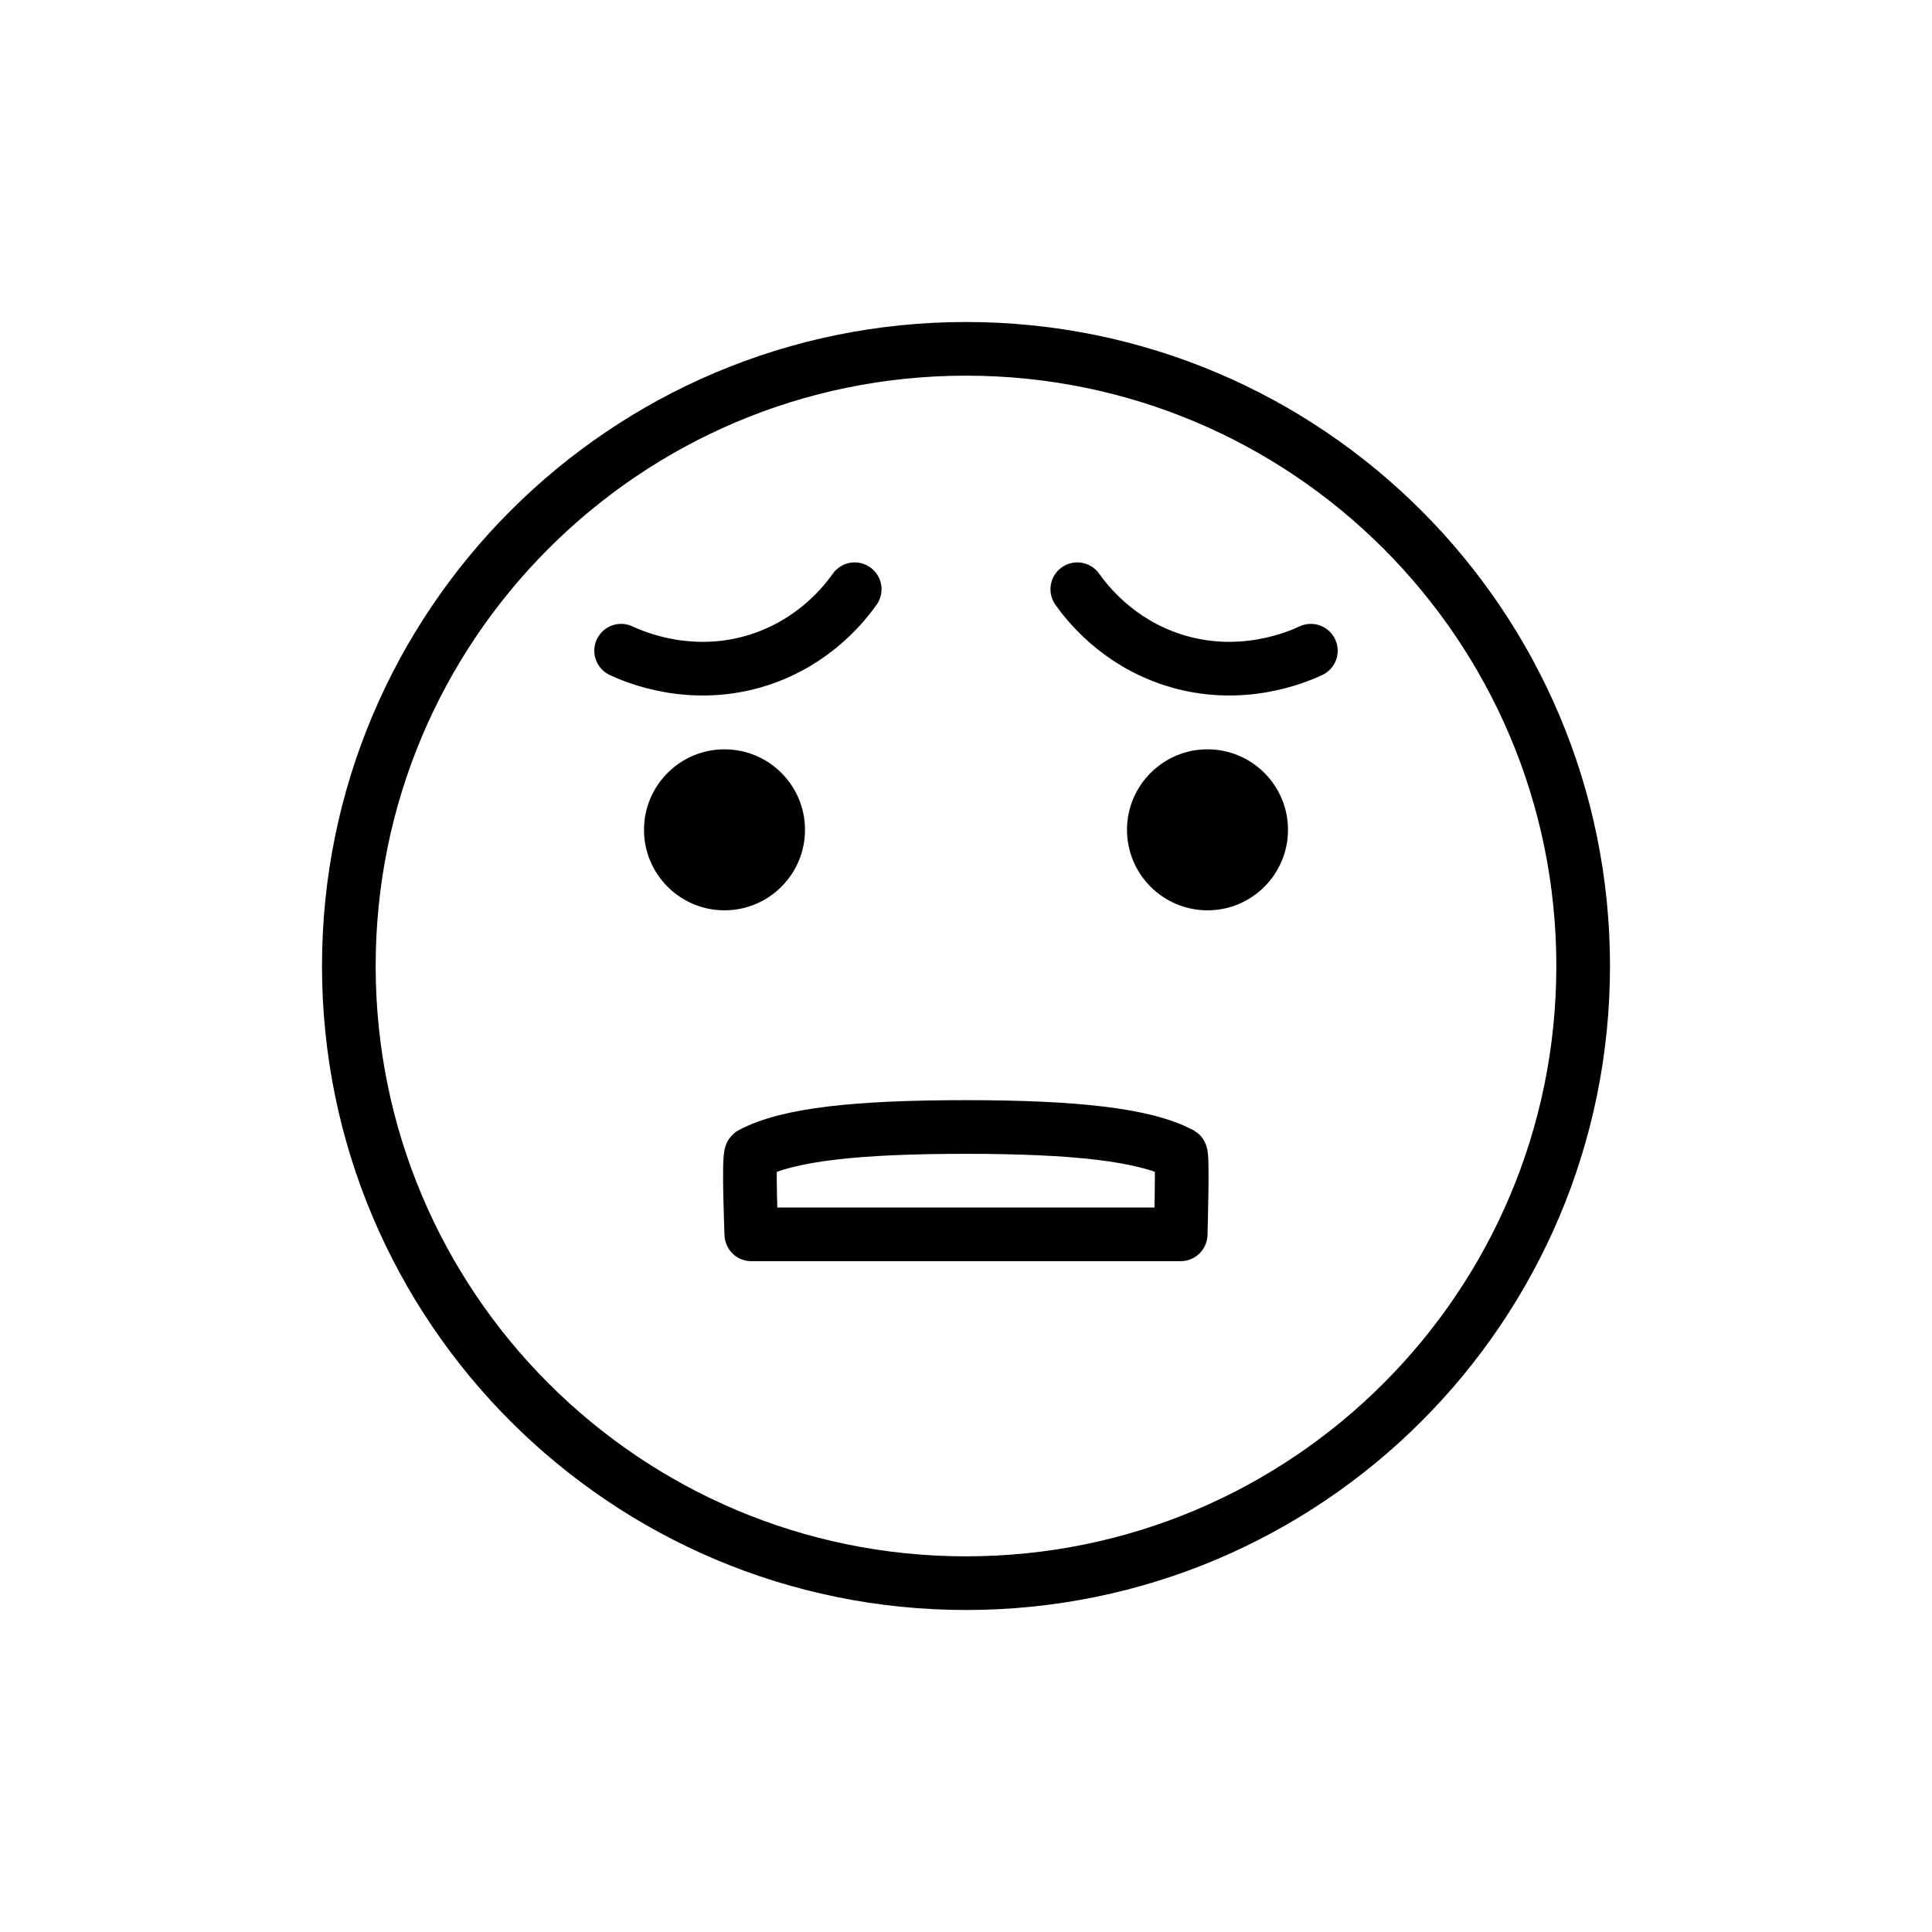
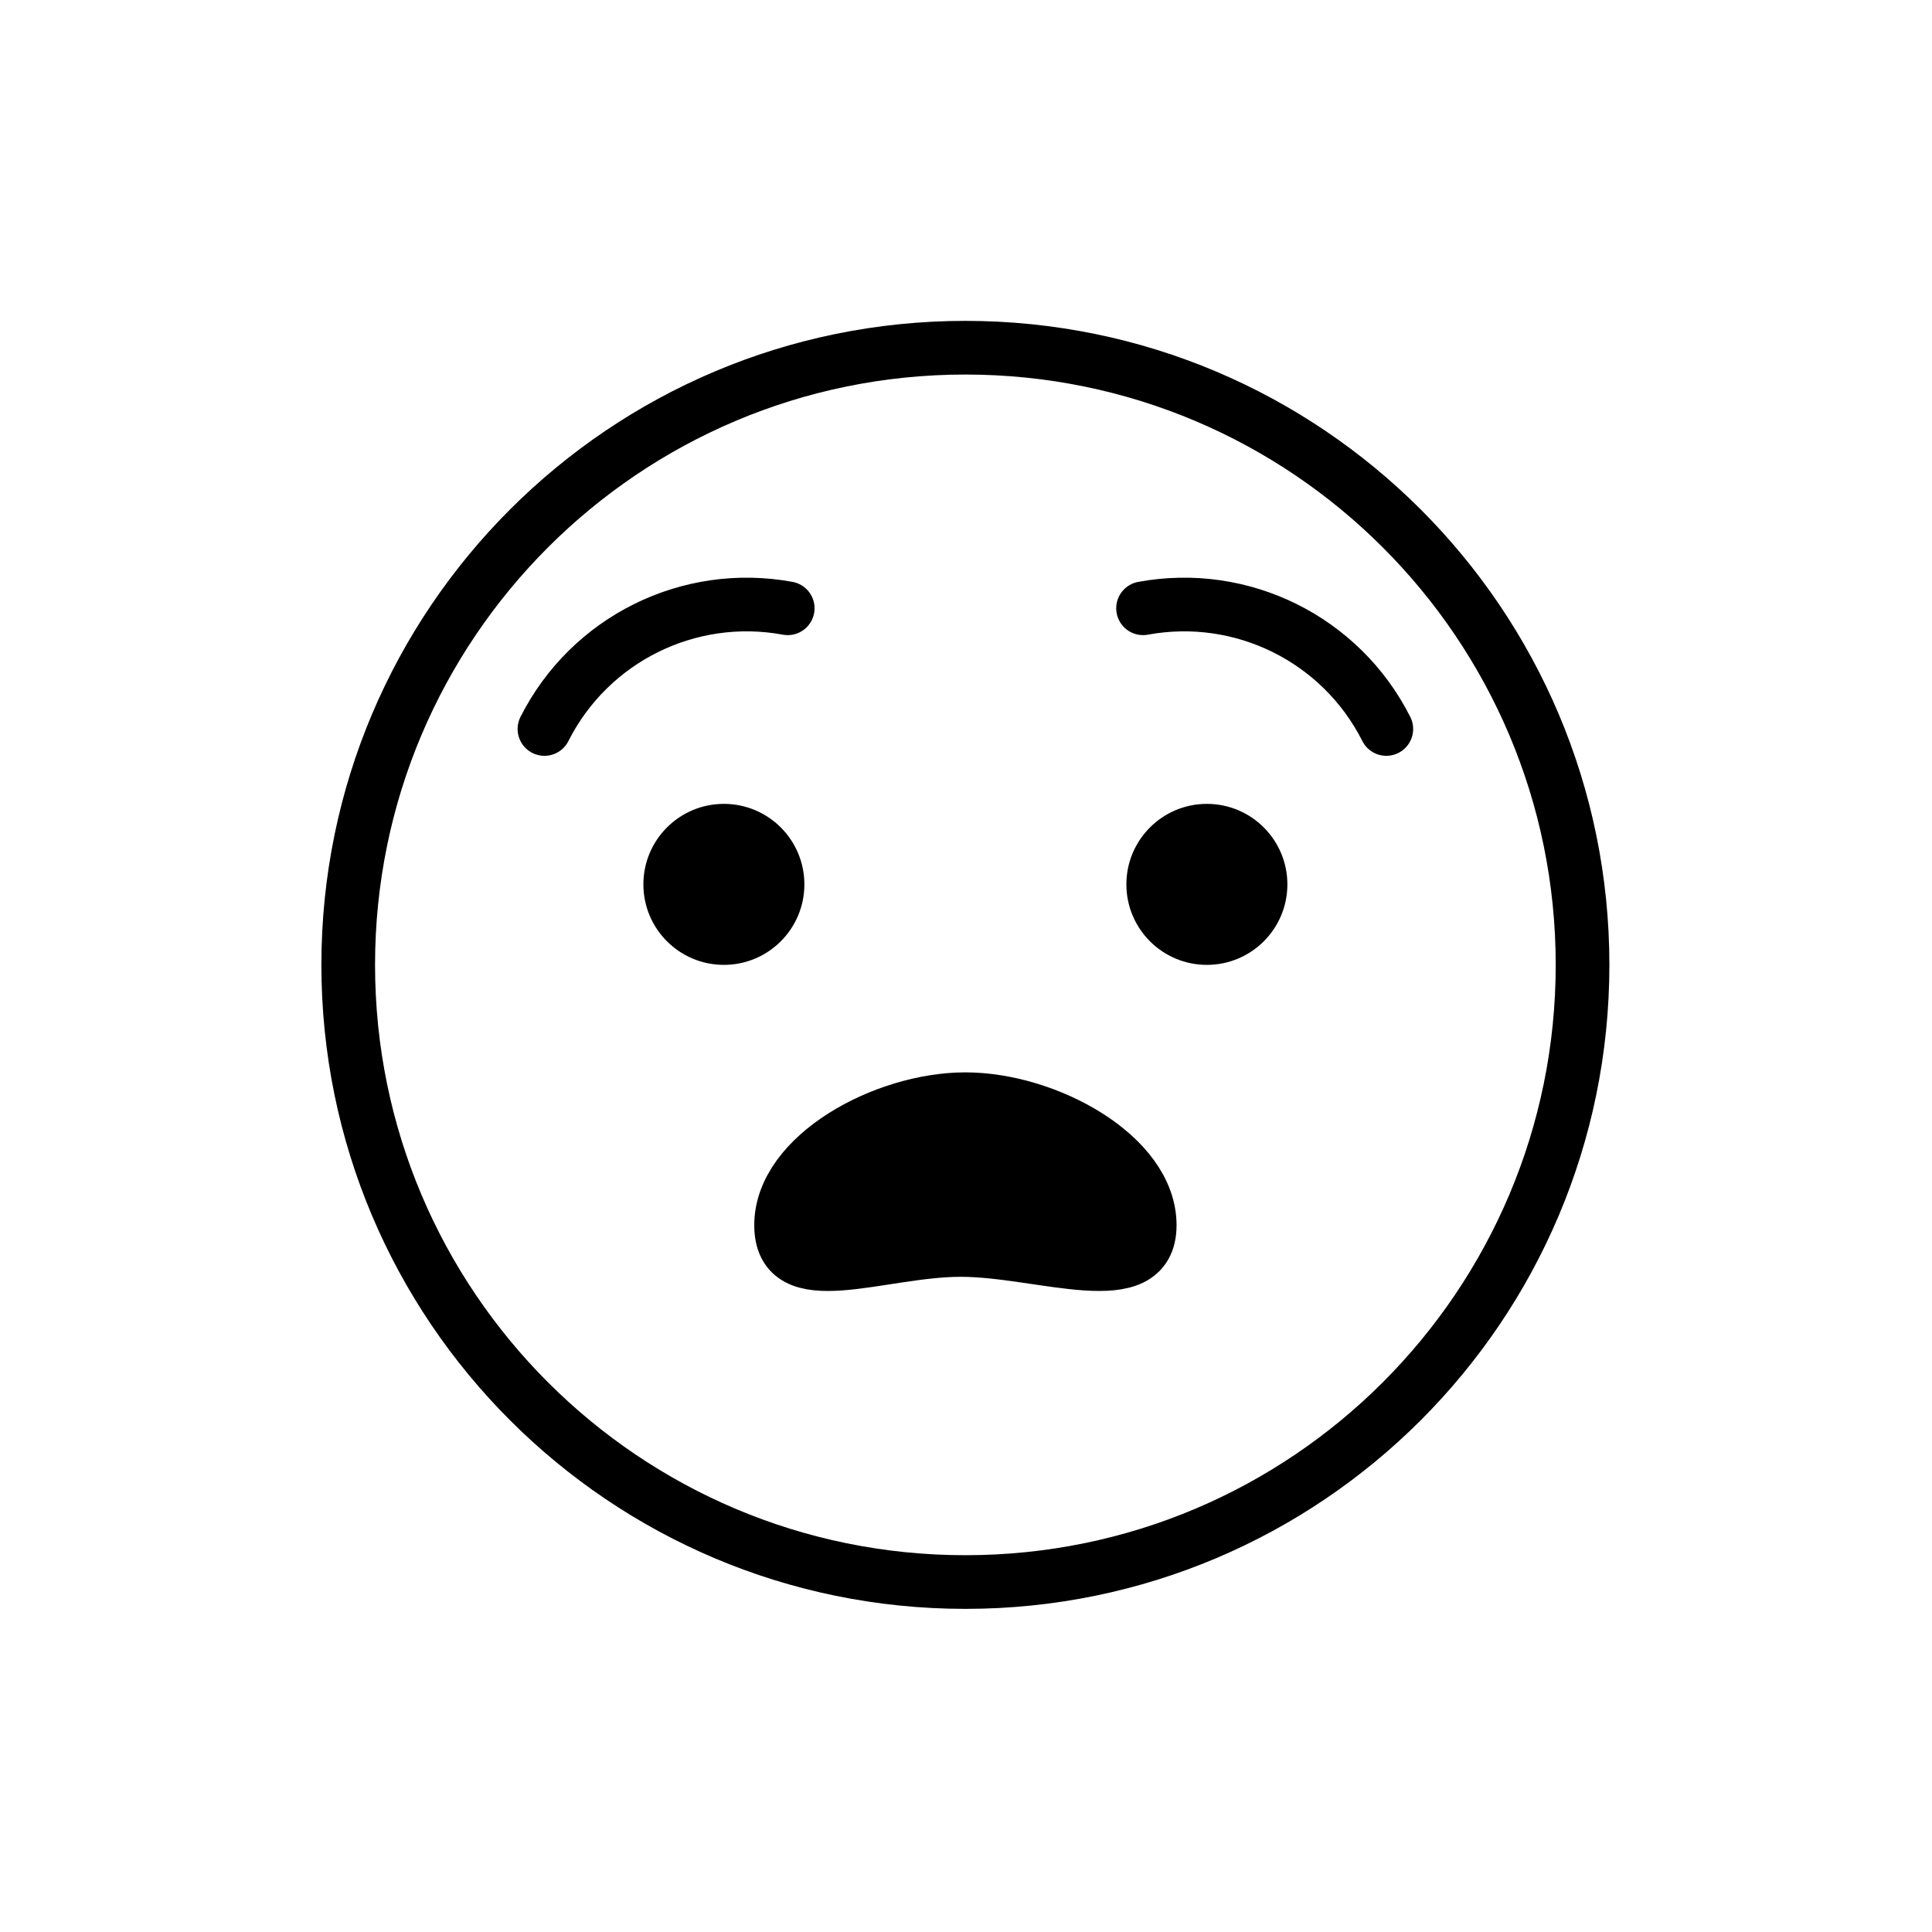
- <svg xmlns="http://www.w3.org/2000/svg" id="emoji" viewBox="0 0 72 72">
+ <svg xmlns="http://www.w3.org/2000/svg" id="emoji" viewBox="0 0 72 72" version="1.1">
+   <g id="line-supplement">
+     <path d="m42.847 45.658c0-2.592-3.834-4.694-6.869-4.694s-6.869 2.101-6.869 4.694 3.659 0.925 6.694 0.925 7.044 1.667 7.044-0.925z" />
+   </g>
  <g id="line">
-     <circle cx="36" cy="36" r="23" fill="none" stroke="#000000" stroke-miterlimit="10" stroke-width="2" />
-     <path d="M30,30.925c0,1.657-1.345,3-3,3c-1.655,0-3-1.343-3-3c0-1.655,1.345-3,3-3C28.655,27.925,30,29.27,30,30.925" />
-     <path d="M48,30.925c0,1.657-1.345,3-3,3s-3-1.343-3-3c0-1.655,1.345-3,3-3S48,29.27,48,30.925" />
-     <path fill="none" stroke="#000000" stroke-linecap="round" stroke-linejoin="round" stroke-miterlimit="10" stroke-width="2" d="M28,46c0,0-0.119-2.904,0-3c1.369-0.731,3.965-1,8-1c4,0,6.652,0.28,8,1c0.088,0.057,0,3,0,3H28z" />
-     <path fill="none" stroke="#000000" stroke-linecap="round" stroke-linejoin="round" stroke-miterlimit="10" stroke-width="2" d="M23.148,24.25c0.487,0.228,2.628,1.161,5.164,0.333c2.058-0.672,3.177-2.112,3.54-2.624" />
-     <path fill="none" stroke="#000000" stroke-linecap="round" stroke-linejoin="round" stroke-miterlimit="10" stroke-width="2" d="M48.852,24.25c-0.487,0.228-2.628,1.161-5.164,0.333c-2.058-0.672-3.177-2.112-3.54-2.624" />
+     <path fill="none" stroke="#000" stroke-linecap="round" stroke-linejoin="round" stroke-width="2" d="m29.356 22.669a8.44 8.44 0 0 0-9.066 4.498" />
+     <path fill="none" stroke="#000" stroke-linecap="round" stroke-linejoin="round" stroke-width="2" d="m51.664 27.167a8.44 8.44 0 0 0-9.066-4.498" />
+     <circle cx="35.977" cy="35.958" r="23" fill="none" stroke="#000" stroke-miterlimit="10" stroke-width="2" />
+     <path fill="none" stroke="#000" stroke-miterlimit="10" stroke-width="2" d="m42.847 45.658c0-2.592-3.834-4.694-6.869-4.694s-6.869 2.101-6.869 4.694 3.659 0.925 6.694 0.925 7.044 1.667 7.044-0.925z" />
+     <path d="m29.977 32.958a3 3 0 1 1-3-3 3.001 3.001 0 0 1 3 3" />
+     <path d="m47.977 32.958a3 3 0 1 1-3-3 3.001 3.001 0 0 1 3 3" />
  </g>
</svg>
